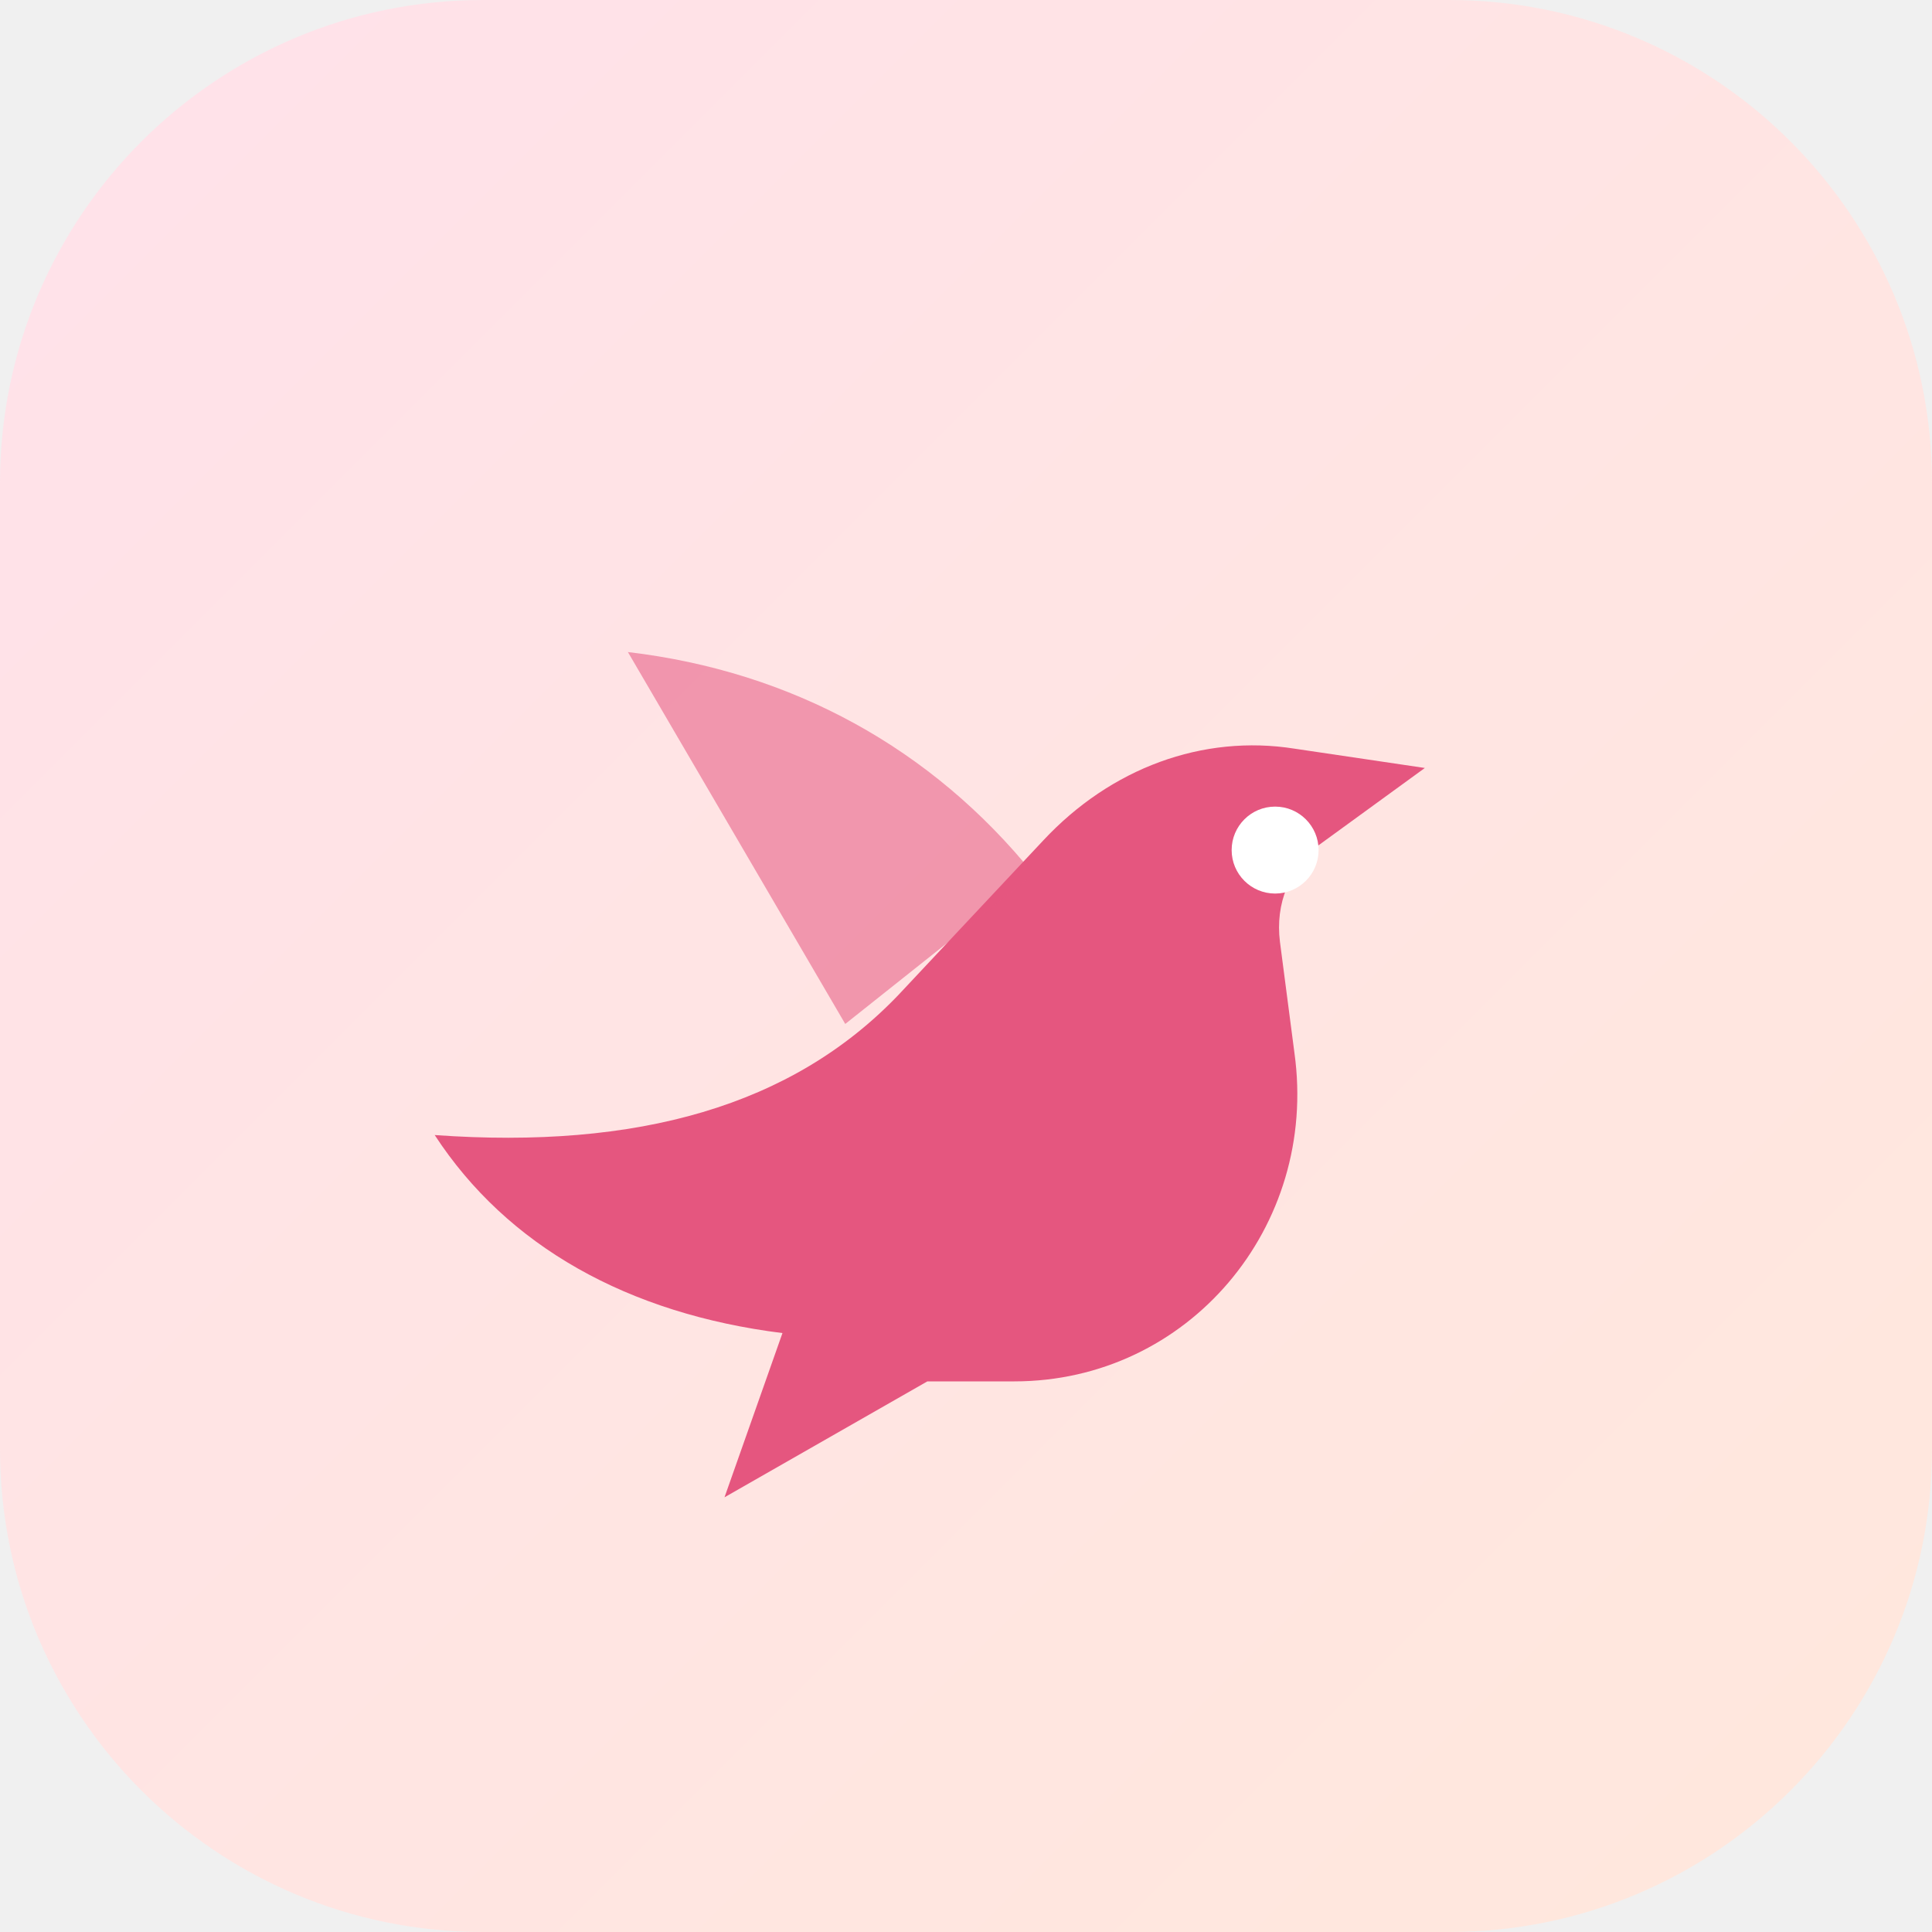
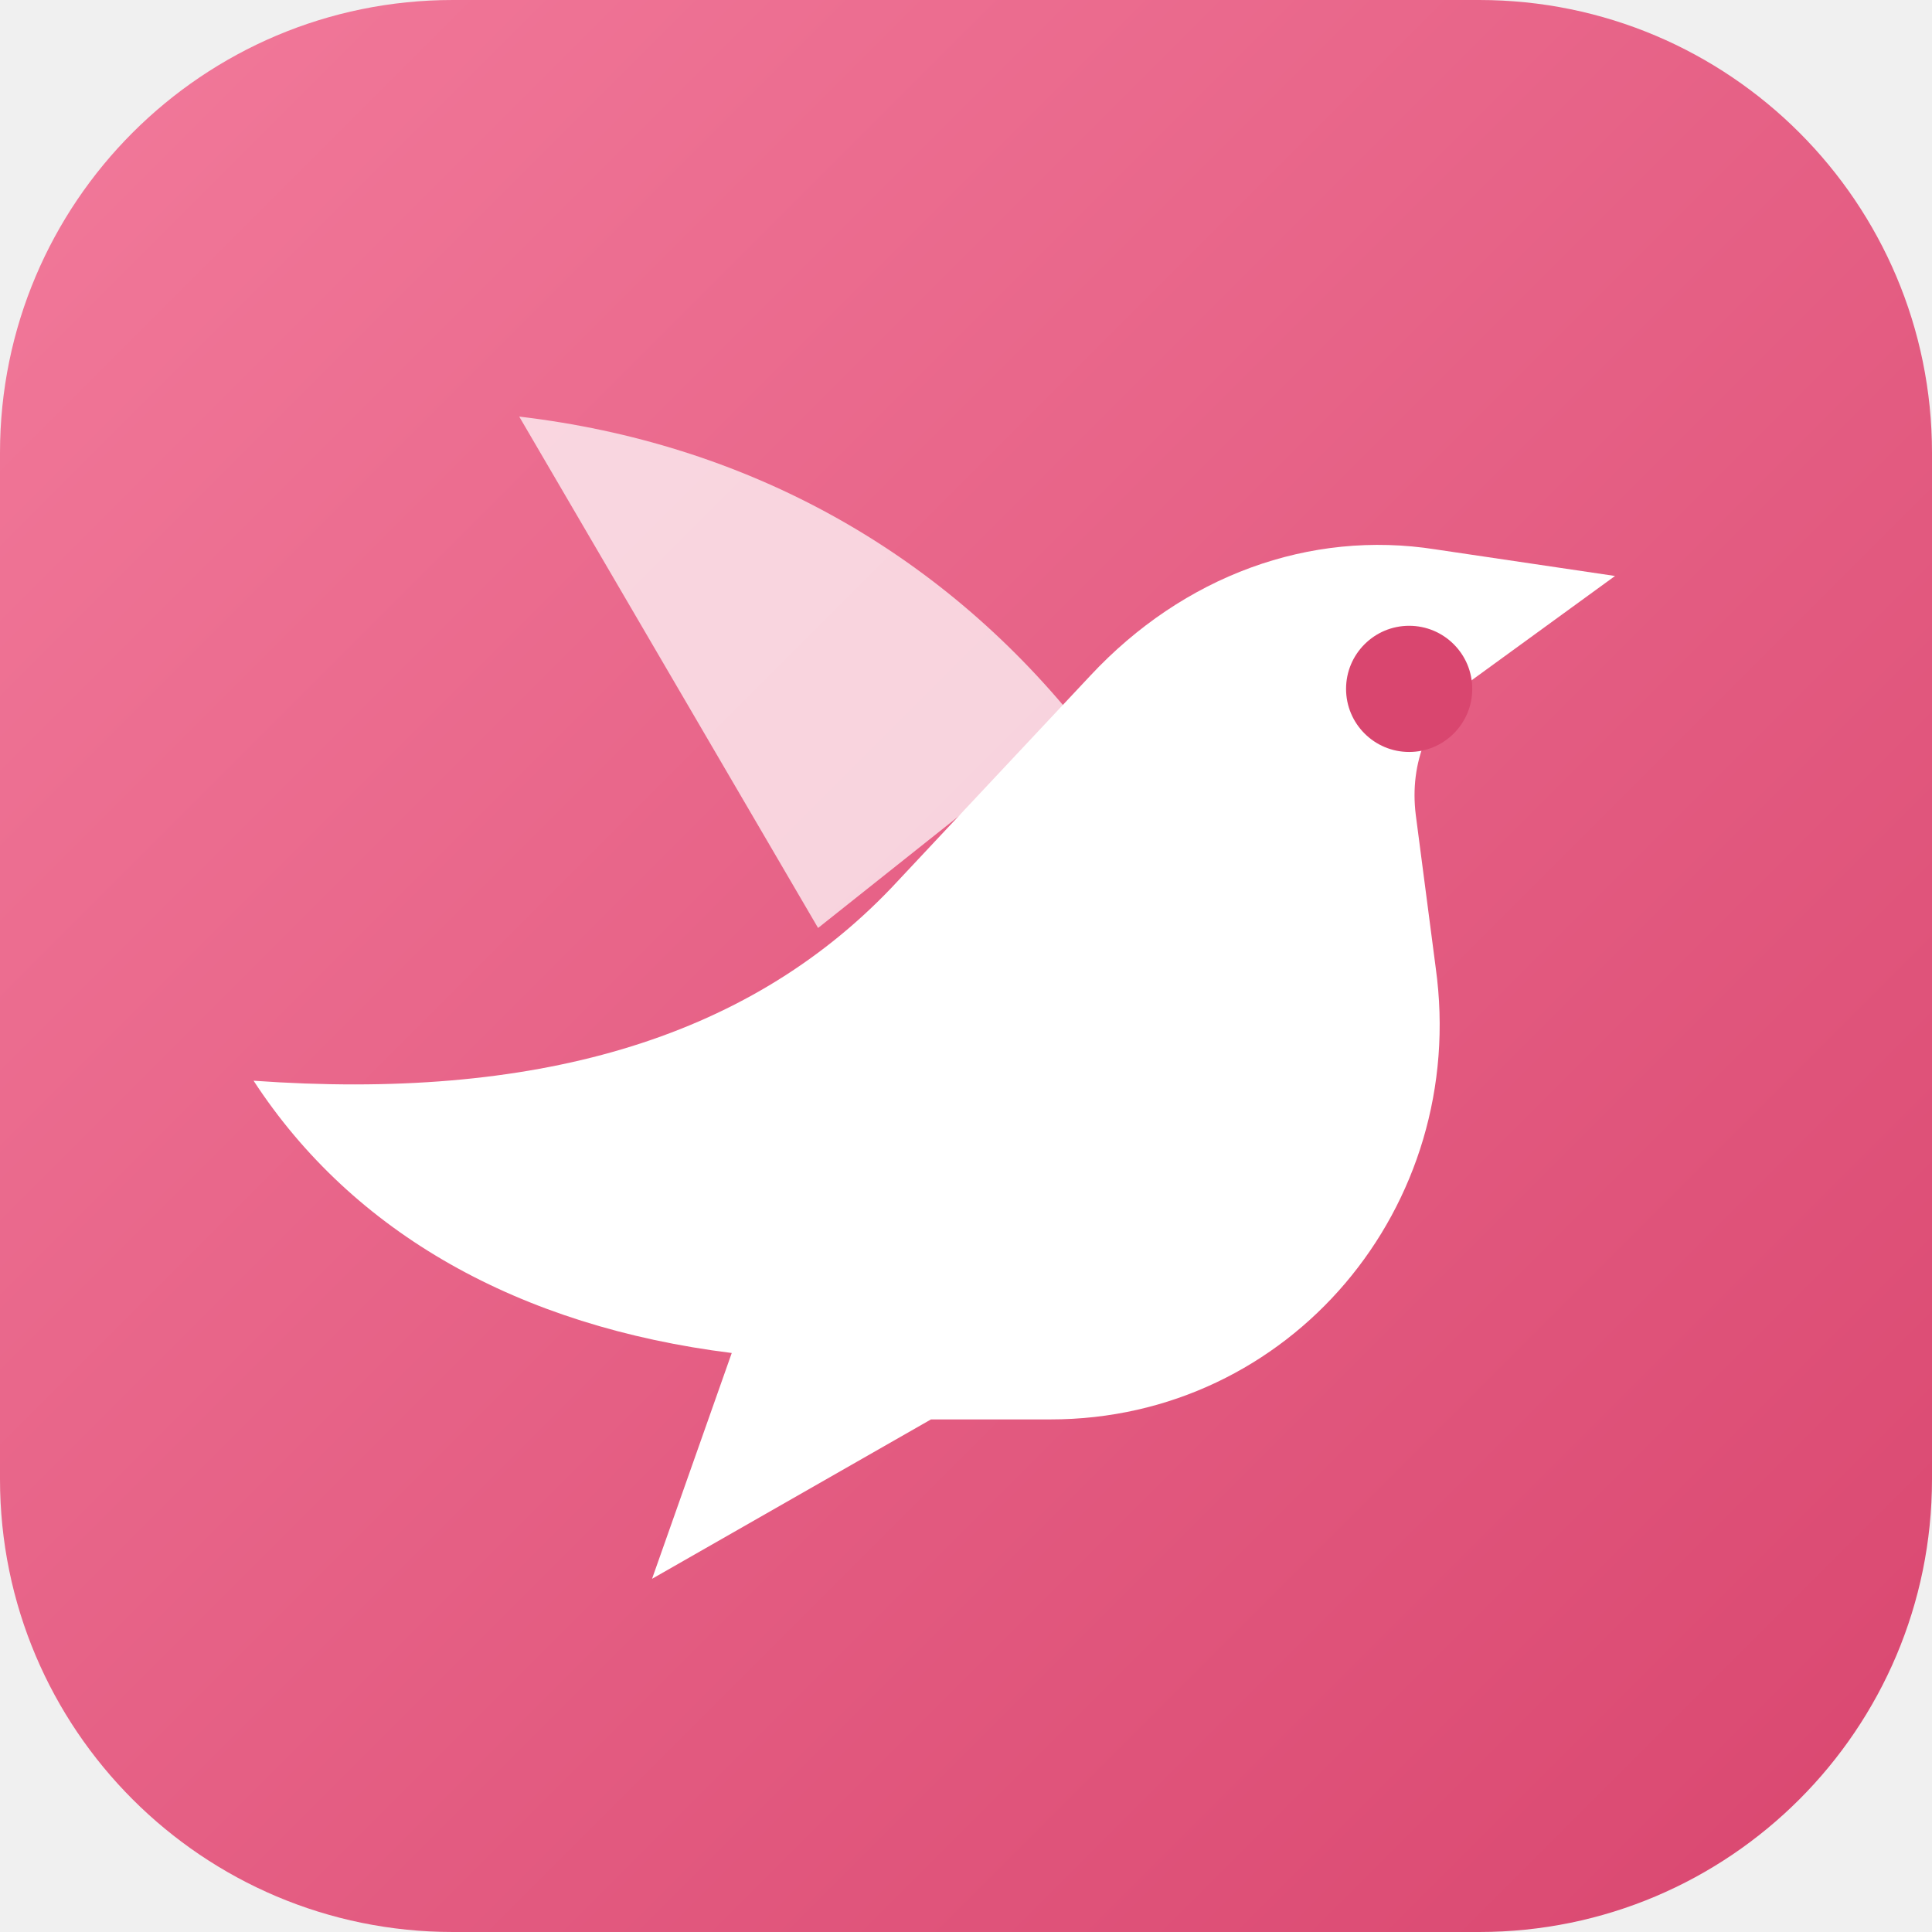
- <svg xmlns="http://www.w3.org/2000/svg" viewBox="0 0 40 40">
+ <svg xmlns="http://www.w3.org/2000/svg" viewBox="0 0 64 64">
  <defs>
-     <linearGradient id="g" x1="0" y1="0" x2="1" y2="1">
-       <stop offset="0" stop-color="#ffe1ea" />
-       <stop offset="1" stop-color="#ffe8dc" />
+     <linearGradient id="dovie-rose" x1="0" y1="0" x2="1" y2="1">
+       <stop offset="0" stop-color="#f27a9b" />
+       <stop offset="1" stop-color="#d9466f" />
    </linearGradient>
  </defs>
-   <rect width="40" height="40" rx="10" fill="url(#g)" />
-   <path fill="#e5567f" d="M9 23.5c4.2.3 7.4-.6 9.6-2.9l3-3.2c1.4-1.5 3.3-2.2 5.2-1.9l2.7.4-2.2 1.6c-.6.5-.9 1.2-.8 2l.3 2.3c.5 3.6-2.2 6.8-5.8 6.8h-1.8L15 31l1.2-3.4C13 27.2 10.5 25.8 9 23.5Z" />
-   <path fill="#e5567f" fill-opacity=".55" d="M17.5 21.2 13 13.5c3.4.4 6.3 2 8.4 4.6l-3.9 3.1Z" />
-   <circle cx="26.4" cy="17.6" r=".9" fill="#fff" />
+   <rect width="64" height="64" rx="15" fill="url(#dovie-rose)" />
+   <g transform="translate(-11.40 -15.90) scale(2.2)">
+     <path fill="#ffffff" fill-opacity="0.72" d="M17.5 21.2 13 13.5c3.4.4 6.3 2 8.4 4.6l-3.9 3.1Z" />
+     <path fill="#ffffff" d="M9 23.5c4.2.3 7.4-.6 9.6-2.9l3-3.2c1.4-1.5 3.3-2.2 5.2-1.9l2.7.4-2.2 1.6c-.6.5-.9 1.2-.8 2l.3 2.3c.5 3.6-2.2 6.8-5.8 6.8h-1.8L15 31l1.2-3.4C13 27.2 10.5 25.8 9 23.5Z" />
+     <circle cx="26.4" cy="17.6" r="0.95" fill="#d9466f" />
+   </g>
</svg>
